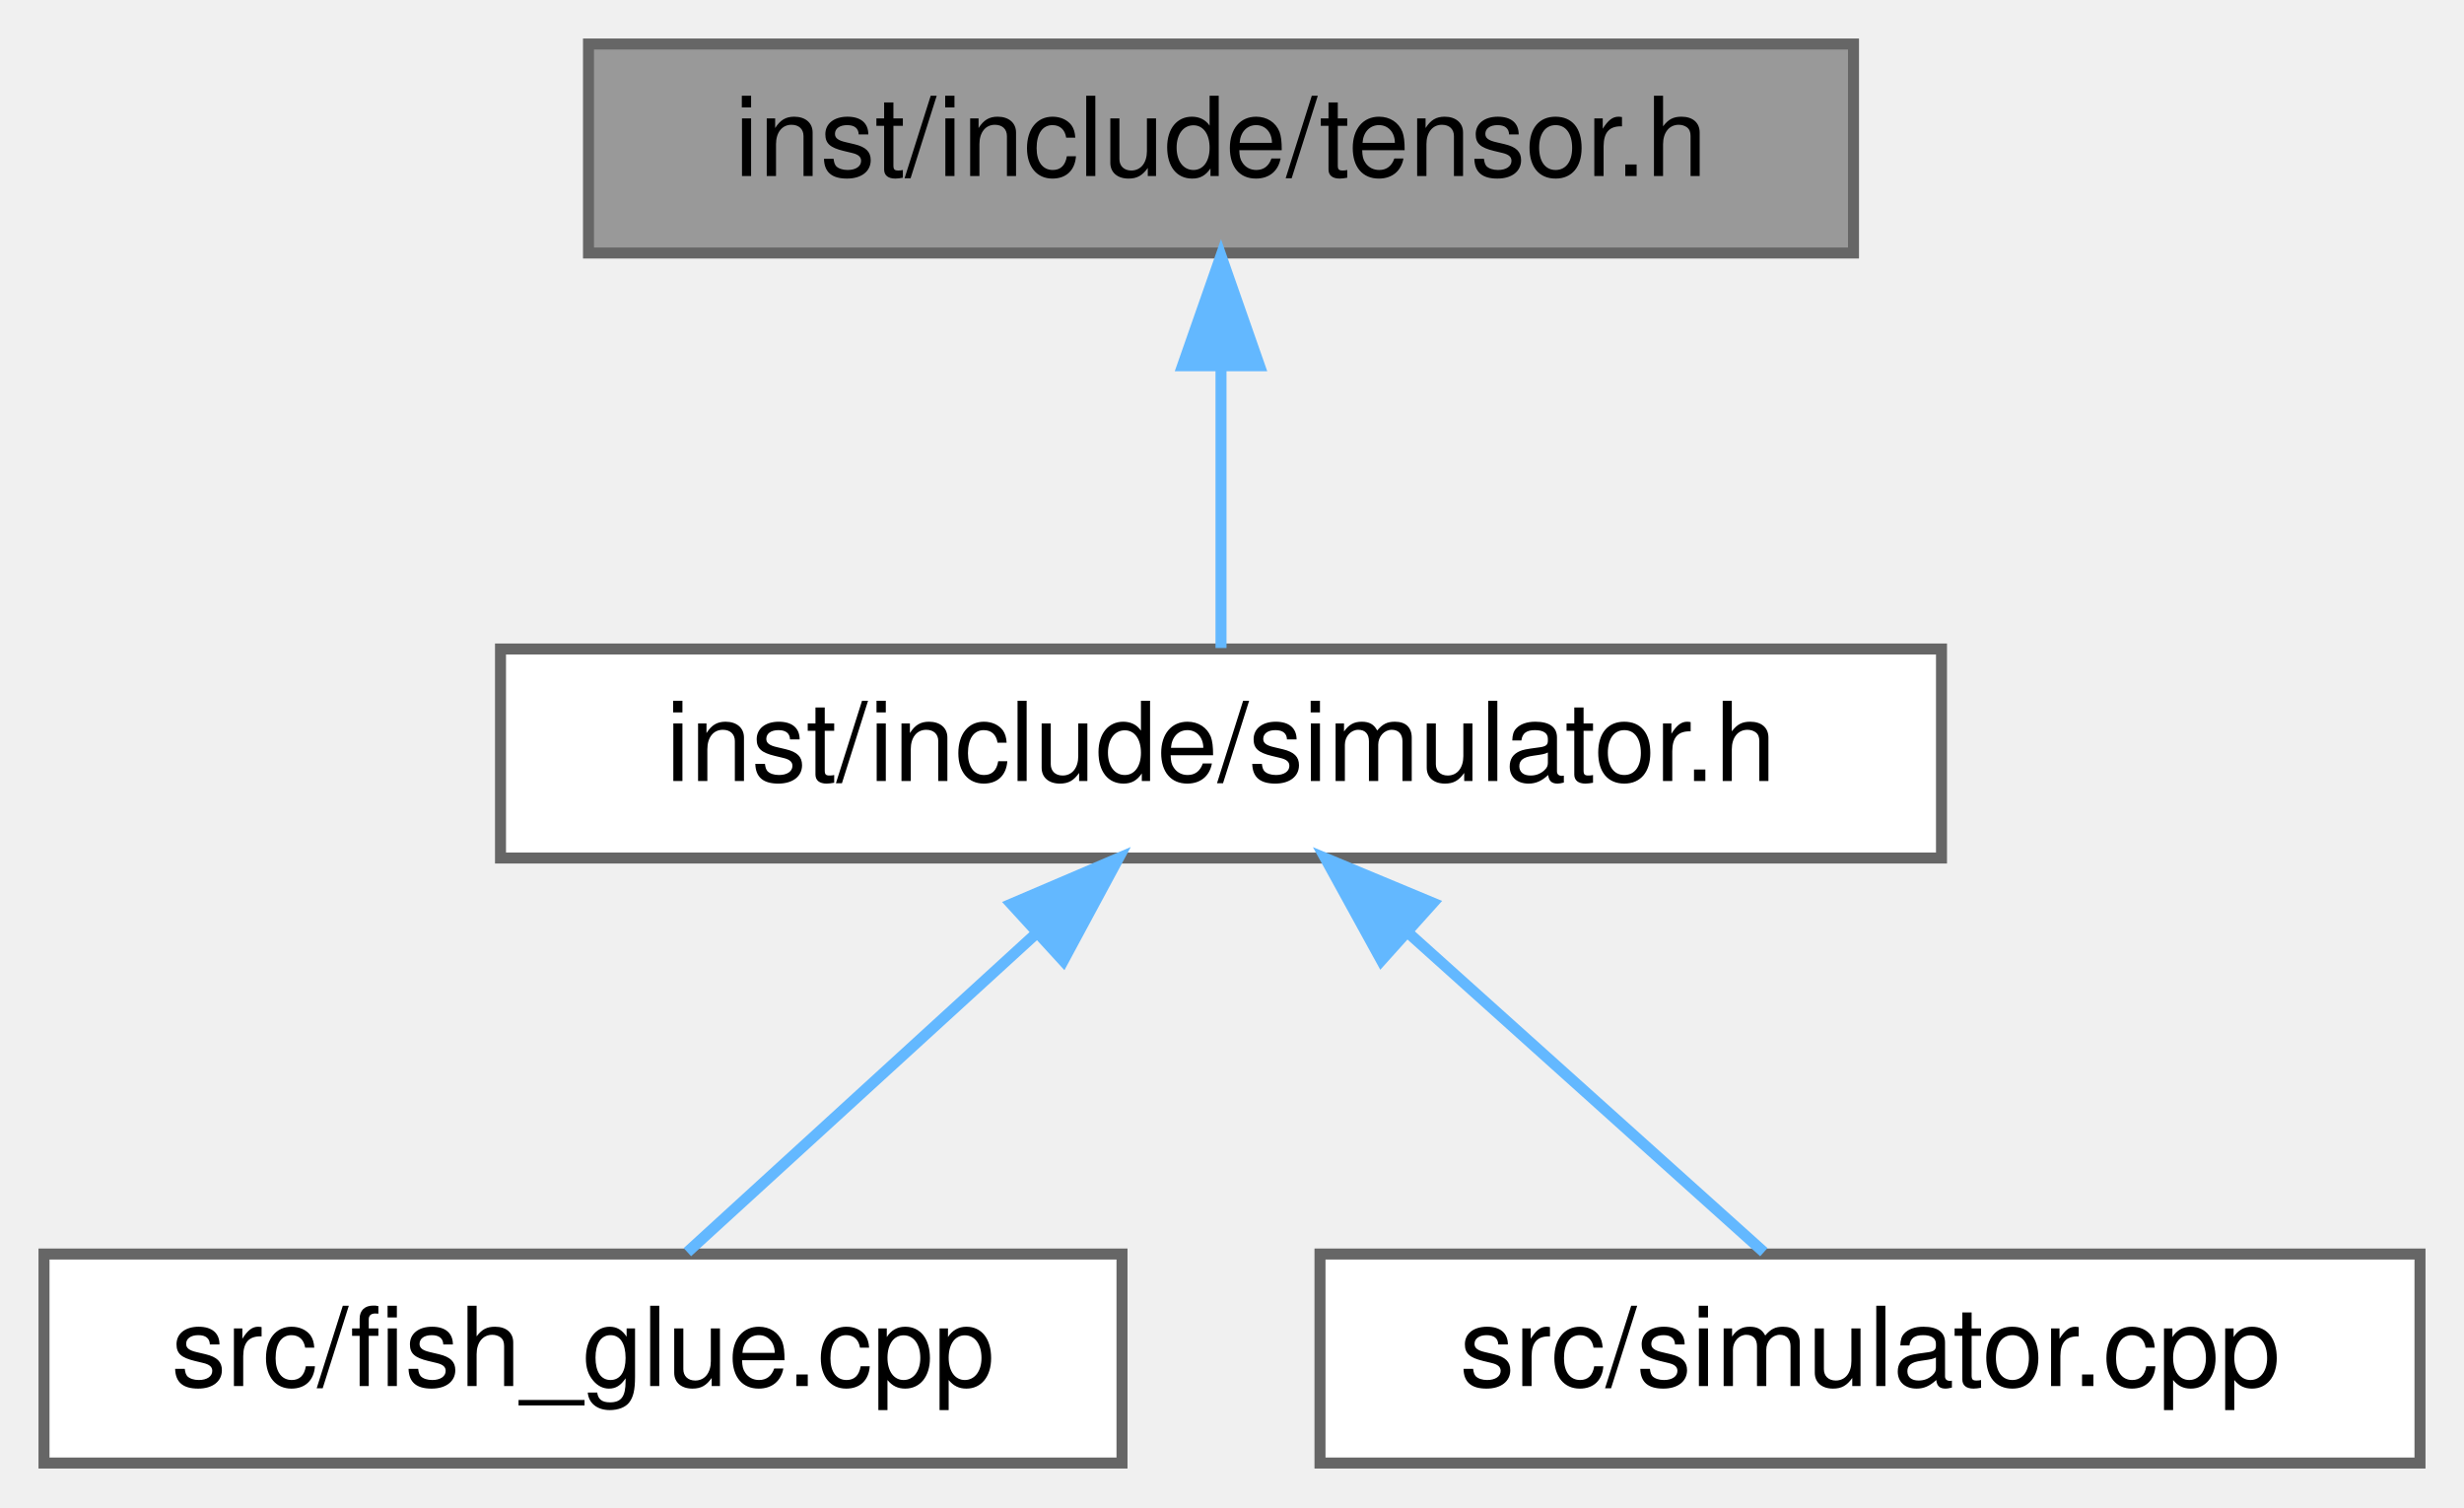
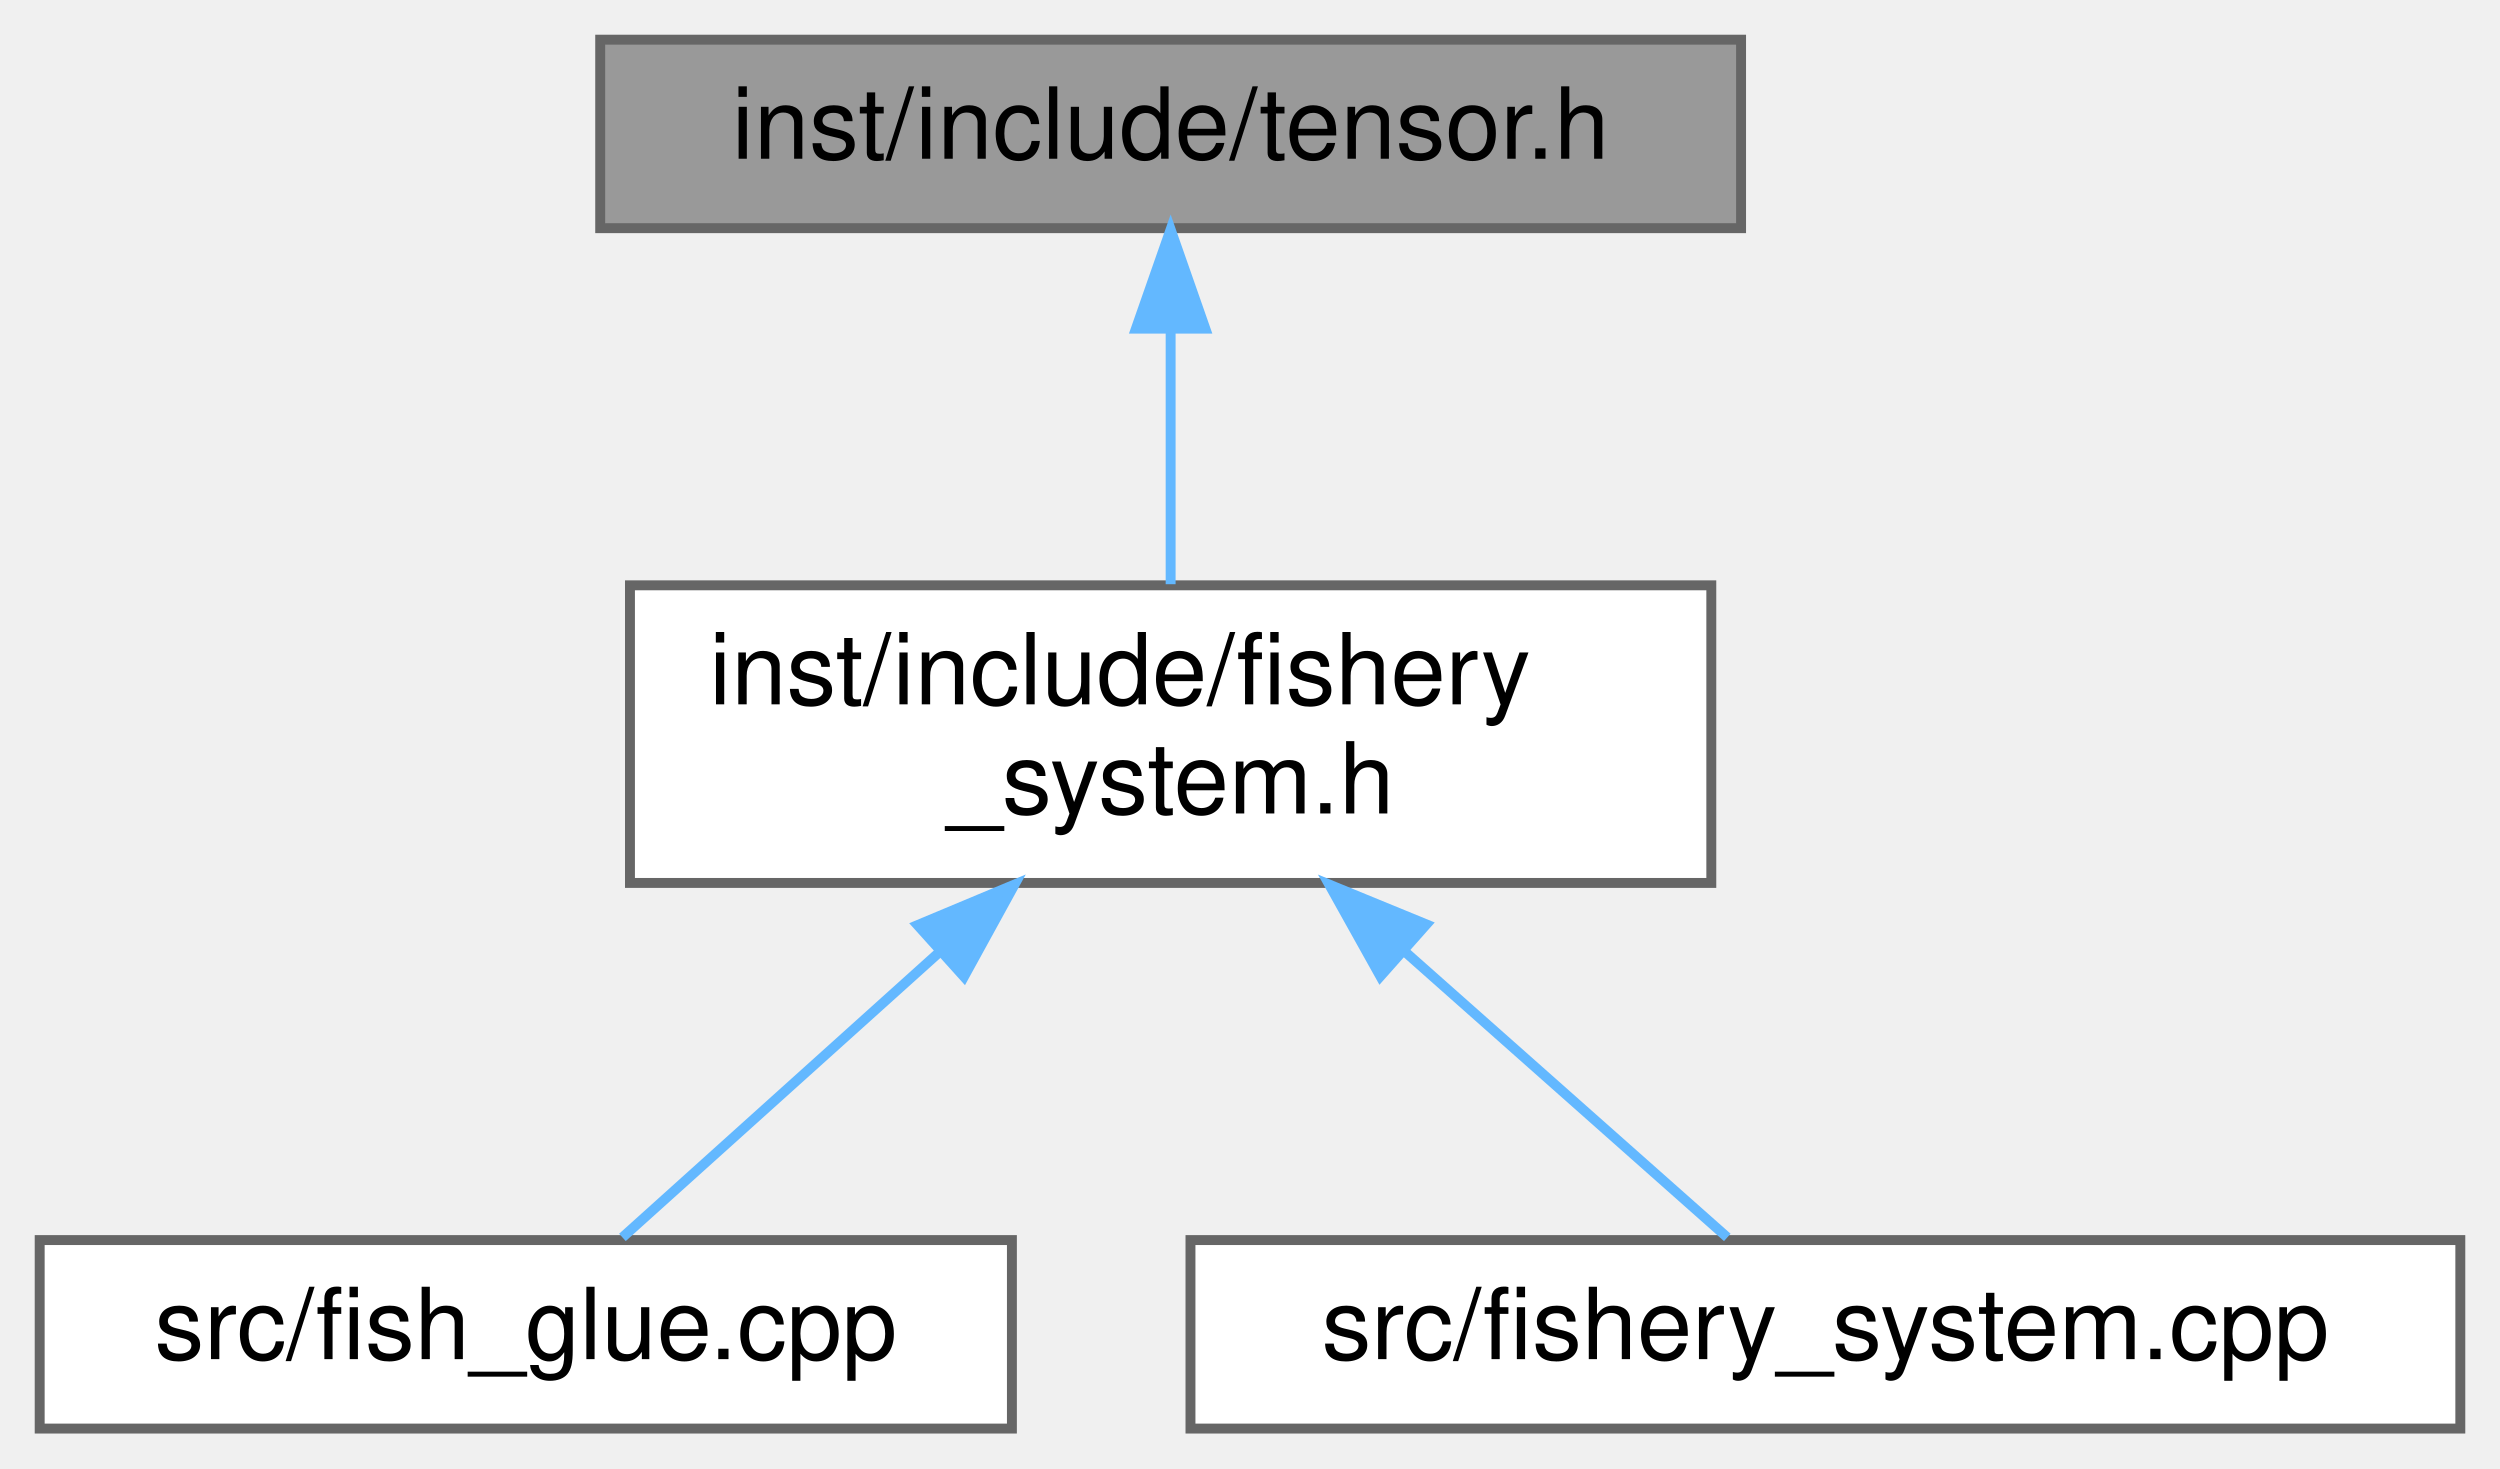
- <svg xmlns="http://www.w3.org/2000/svg" xmlns:xlink="http://www.w3.org/1999/xlink" width="224pt" height="137pt" viewBox="0.00 0.00 224.00 137.00">
-   <g id="graph0" class="graph" transform="scale(1 1) rotate(0) translate(4 133)">
+ <svg xmlns="http://www.w3.org/2000/svg" xmlns:xlink="http://www.w3.org/1999/xlink" width="252pt" height="148pt" viewBox="0.00 0.00 252.00 148.00">
+   <g id="graph0" class="graph" transform="scale(1 1) rotate(0) translate(4 144)">
    <g id="Node000001" class="node">
      <g id="a_Node000001">
        <a xlink:title=" ">
-           <polygon fill="#999999" stroke="#666666" points="164.5,-129 49.5,-129 49.5,-110 164.5,-110 164.5,-129" />
-           <text text-anchor="middle" x="107" y="-117" font-family="Helvetica,sans-Serif" font-size="10.00">inst/include/tensor.h</text>
+           <polygon fill="#999999" stroke="#666666" points="171.5,-140 56.5,-140 56.5,-121 171.5,-121 171.5,-140" />
+           <text text-anchor="middle" x="114" y="-128" font-family="Helvetica,sans-Serif" font-size="10.00">inst/include/tensor.h</text>
        </a>
      </g>
    </g>
    <g id="Node000002" class="node">
      <g id="a_Node000002">
-         <a xlink:href="simulator_8h.html" target="_top" xlink:title=" ">
-           <polygon fill="white" stroke="#666666" points="172.5,-74 41.5,-74 41.5,-55 172.5,-55 172.5,-74" />
-           <text text-anchor="middle" x="107" y="-62" font-family="Helvetica,sans-Serif" font-size="10.00">inst/include/simulator.h</text>
+         <a xlink:href="fishery__system_8h.html" target="_top" xlink:title=" ">
+           <polygon fill="white" stroke="#666666" points="168.5,-85 59.5,-85 59.5,-55 168.5,-55 168.5,-85" />
+           <text text-anchor="start" x="67.5" y="-73" font-family="Helvetica,sans-Serif" font-size="10.00">inst/include/fishery</text>
+           <text text-anchor="middle" x="114" y="-62" font-family="Helvetica,sans-Serif" font-size="10.00">_system.h</text>
        </a>
      </g>
    </g>
    <g id="edge1_Node000001_Node000002" class="edge">
      <g id="a_edge1_Node000001_Node000002">
        <a xlink:title=" ">
-           <path fill="none" stroke="#63b8ff" d="M107,-99.66C107,-90.93 107,-80.99 107,-74.09" />
-           <polygon fill="#63b8ff" stroke="#63b8ff" points="103.5,-99.75 107,-109.75 110.5,-99.75 103.5,-99.75" />
+           <path fill="none" stroke="#63b8ff" d="M114,-110.65C114,-102.36 114,-92.78 114,-85.11" />
+           <polygon fill="#63b8ff" stroke="#63b8ff" points="110.5,-110.87 114,-120.87 117.5,-110.87 110.5,-110.87" />
        </a>
      </g>
    </g>
    <g id="Node000003" class="node">
      <g id="a_Node000003">
        <a xlink:href="fish__glue_8cpp.html" target="_top" xlink:title=" ">
          <polygon fill="white" stroke="#666666" points="98,-19 0,-19 0,0 98,0 98,-19" />
          <text text-anchor="middle" x="49" y="-7" font-family="Helvetica,sans-Serif" font-size="10.00">src/fish_glue.cpp</text>
        </a>
      </g>
    </g>
    <g id="edge2_Node000002_Node000003" class="edge">
      <g id="a_edge2_Node000002_Node000003">
        <a xlink:title=" ">
-           <path fill="none" stroke="#63b8ff" d="M90.09,-48.04C79.8,-38.64 67.03,-26.98 58.49,-19.17" />
-           <polygon fill="#63b8ff" stroke="#63b8ff" points="87.94,-50.82 97.68,-54.98 92.66,-45.66 87.94,-50.82" />
+           <path fill="none" stroke="#63b8ff" d="M90.62,-47.96C79.64,-38.07 67.15,-26.83 58.74,-19.27" />
+           <polygon fill="#63b8ff" stroke="#63b8ff" points="88.49,-50.75 98.27,-54.84 93.17,-45.55 88.49,-50.75" />
        </a>
      </g>
    </g>
    <g id="Node000004" class="node">
      <g id="a_Node000004">
-         <a xlink:href="simulator_8cpp.html" target="_top" xlink:title=" ">
-           <polygon fill="white" stroke="#666666" points="216,-19 116,-19 116,0 216,0 216,-19" />
-           <text text-anchor="middle" x="166" y="-7" font-family="Helvetica,sans-Serif" font-size="10.00">src/simulator.cpp</text>
+         <a xlink:href="fishery__system_8cpp.html" target="_top" xlink:title=" ">
+           <polygon fill="white" stroke="#666666" points="244,-19 116,-19 116,0 244,0 244,-19" />
+           <text text-anchor="middle" x="180" y="-7" font-family="Helvetica,sans-Serif" font-size="10.00">src/fishery_system.cpp</text>
        </a>
      </g>
    </g>
    <g id="edge3_Node000002_Node000004" class="edge">
      <g id="a_edge3_Node000002_Node000004">
        <a xlink:title=" ">
-           <path fill="none" stroke="#63b8ff" d="M124.2,-48.04C134.67,-38.64 147.65,-26.98 156.35,-19.17" />
-           <polygon fill="#63b8ff" stroke="#63b8ff" points="121.58,-45.7 116.48,-54.98 126.26,-50.91 121.58,-45.7" />
+           <path fill="none" stroke="#63b8ff" d="M137.74,-47.96C148.89,-38.07 161.57,-26.83 170.11,-19.27" />
+           <polygon fill="#63b8ff" stroke="#63b8ff" points="135.14,-45.59 129.98,-54.84 139.78,-50.82 135.14,-45.59" />
        </a>
      </g>
    </g>
  </g>
</svg>
